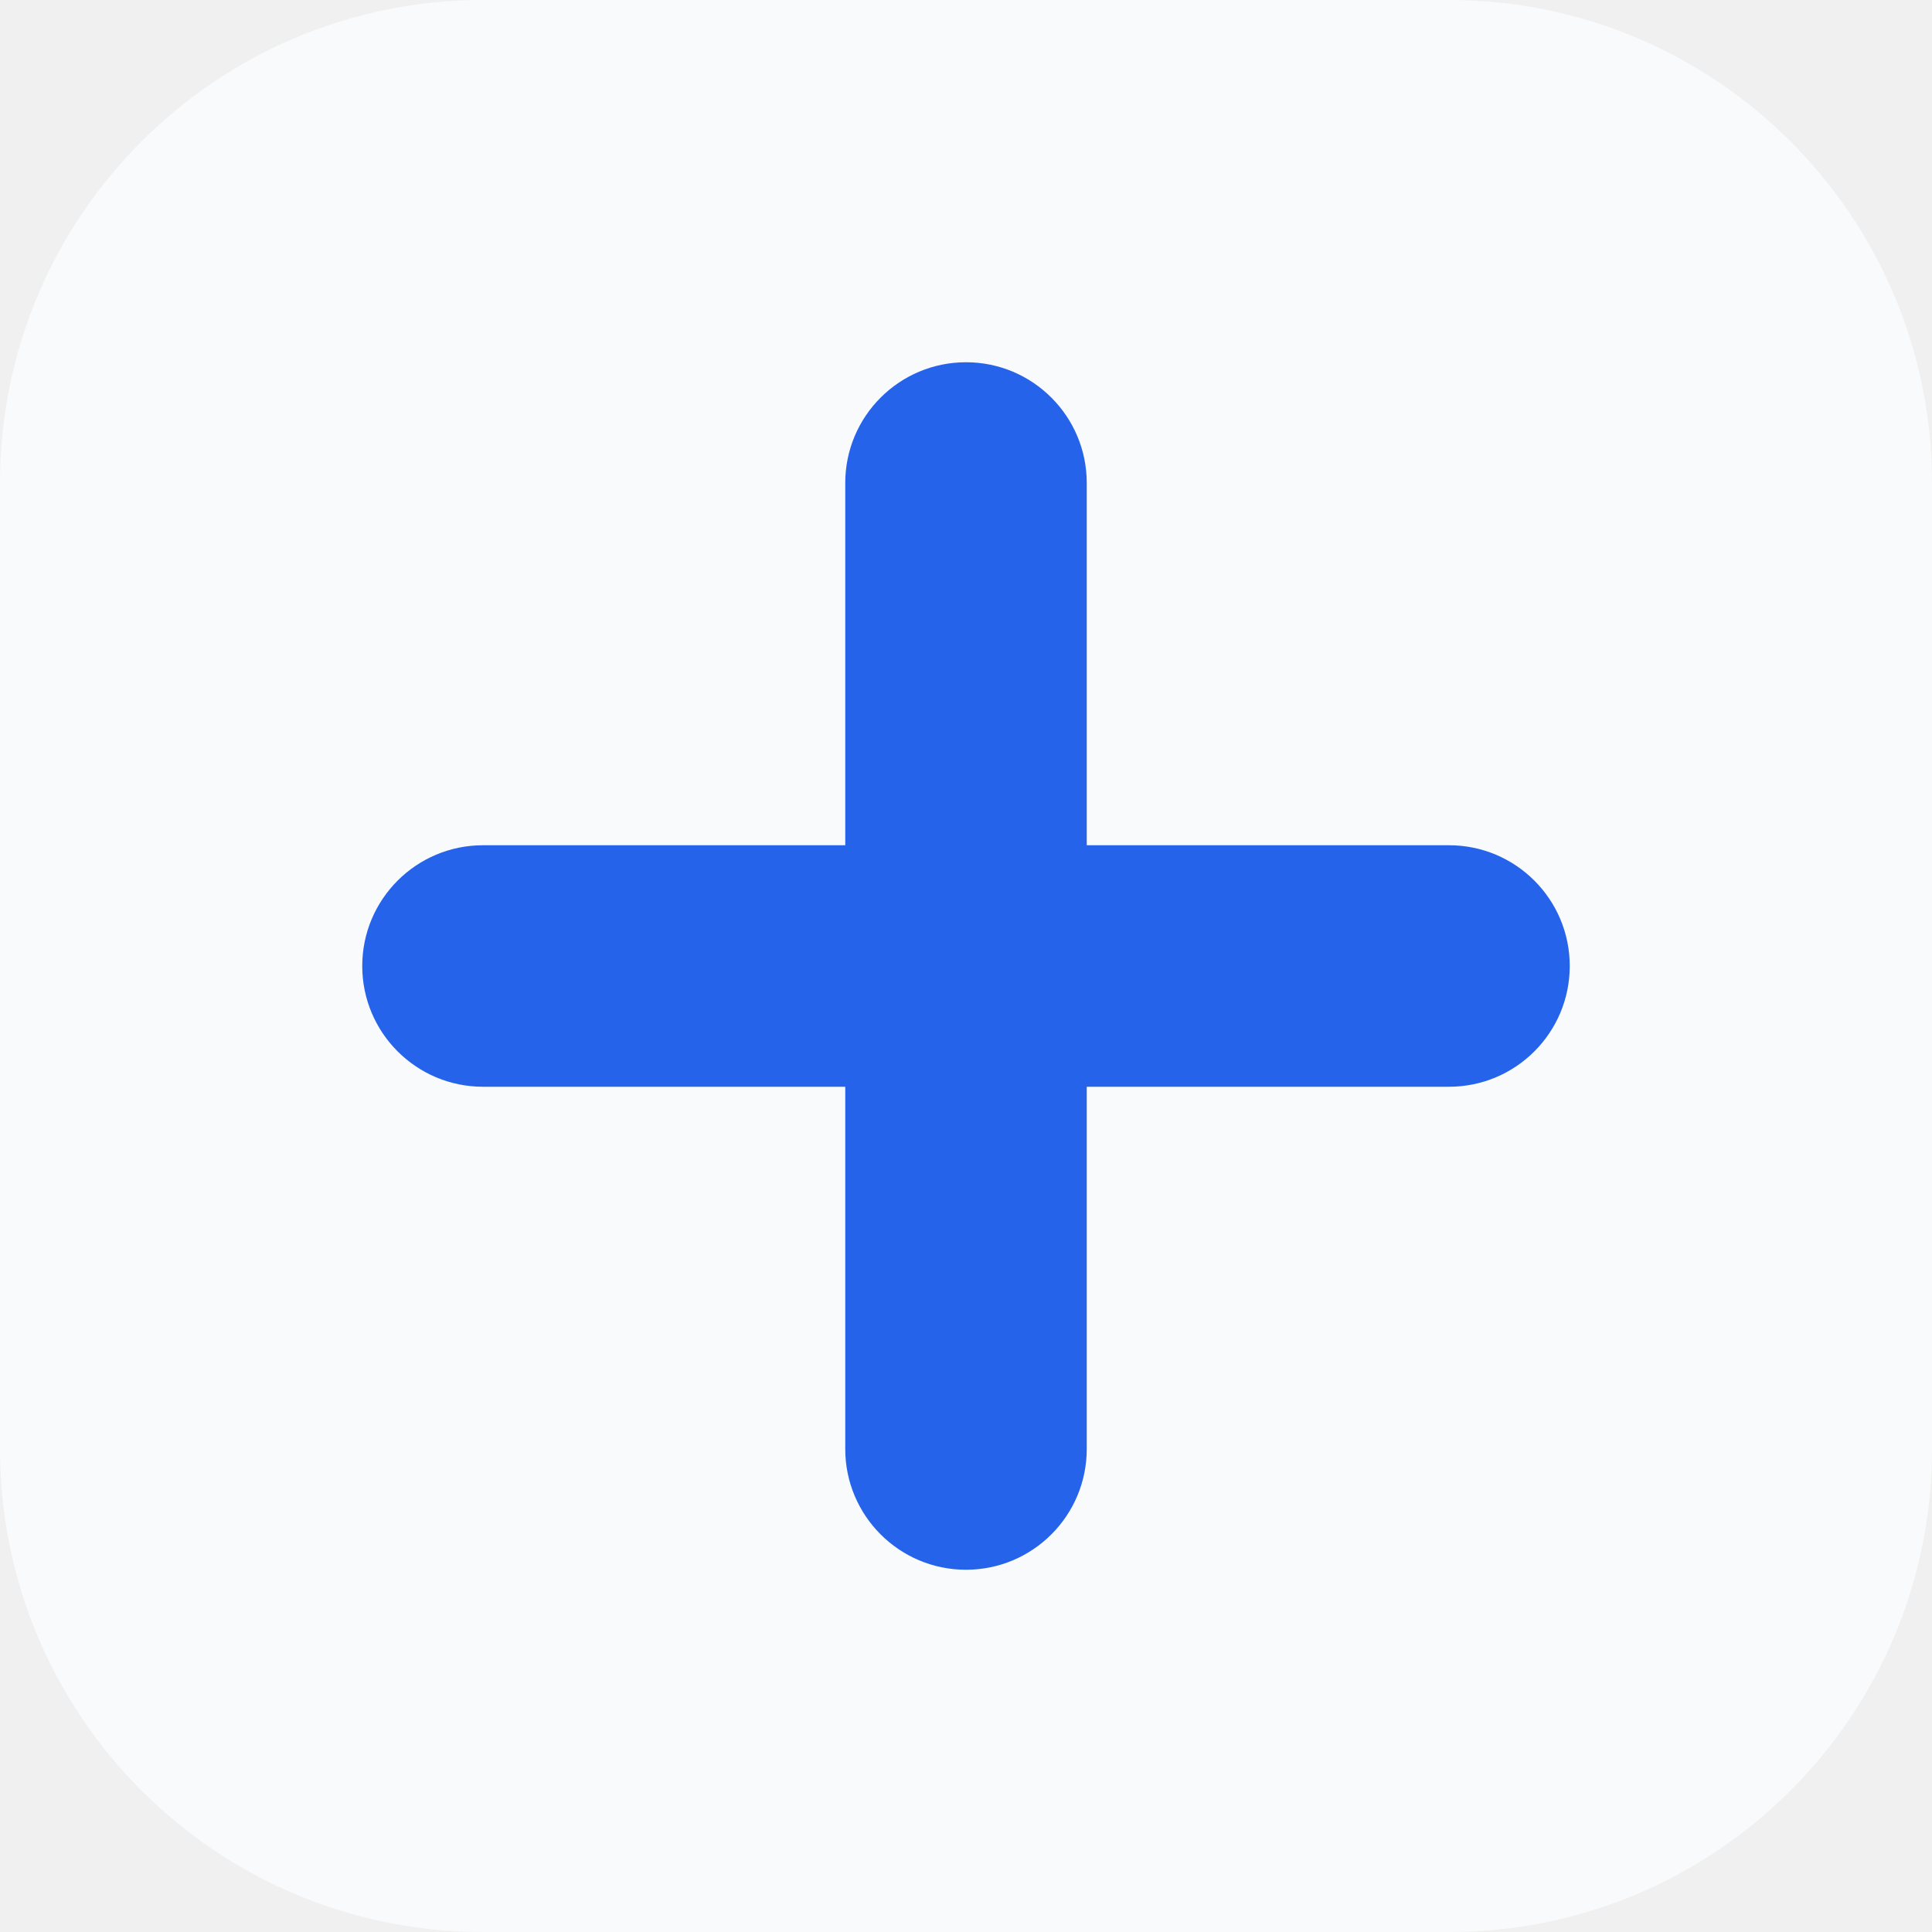
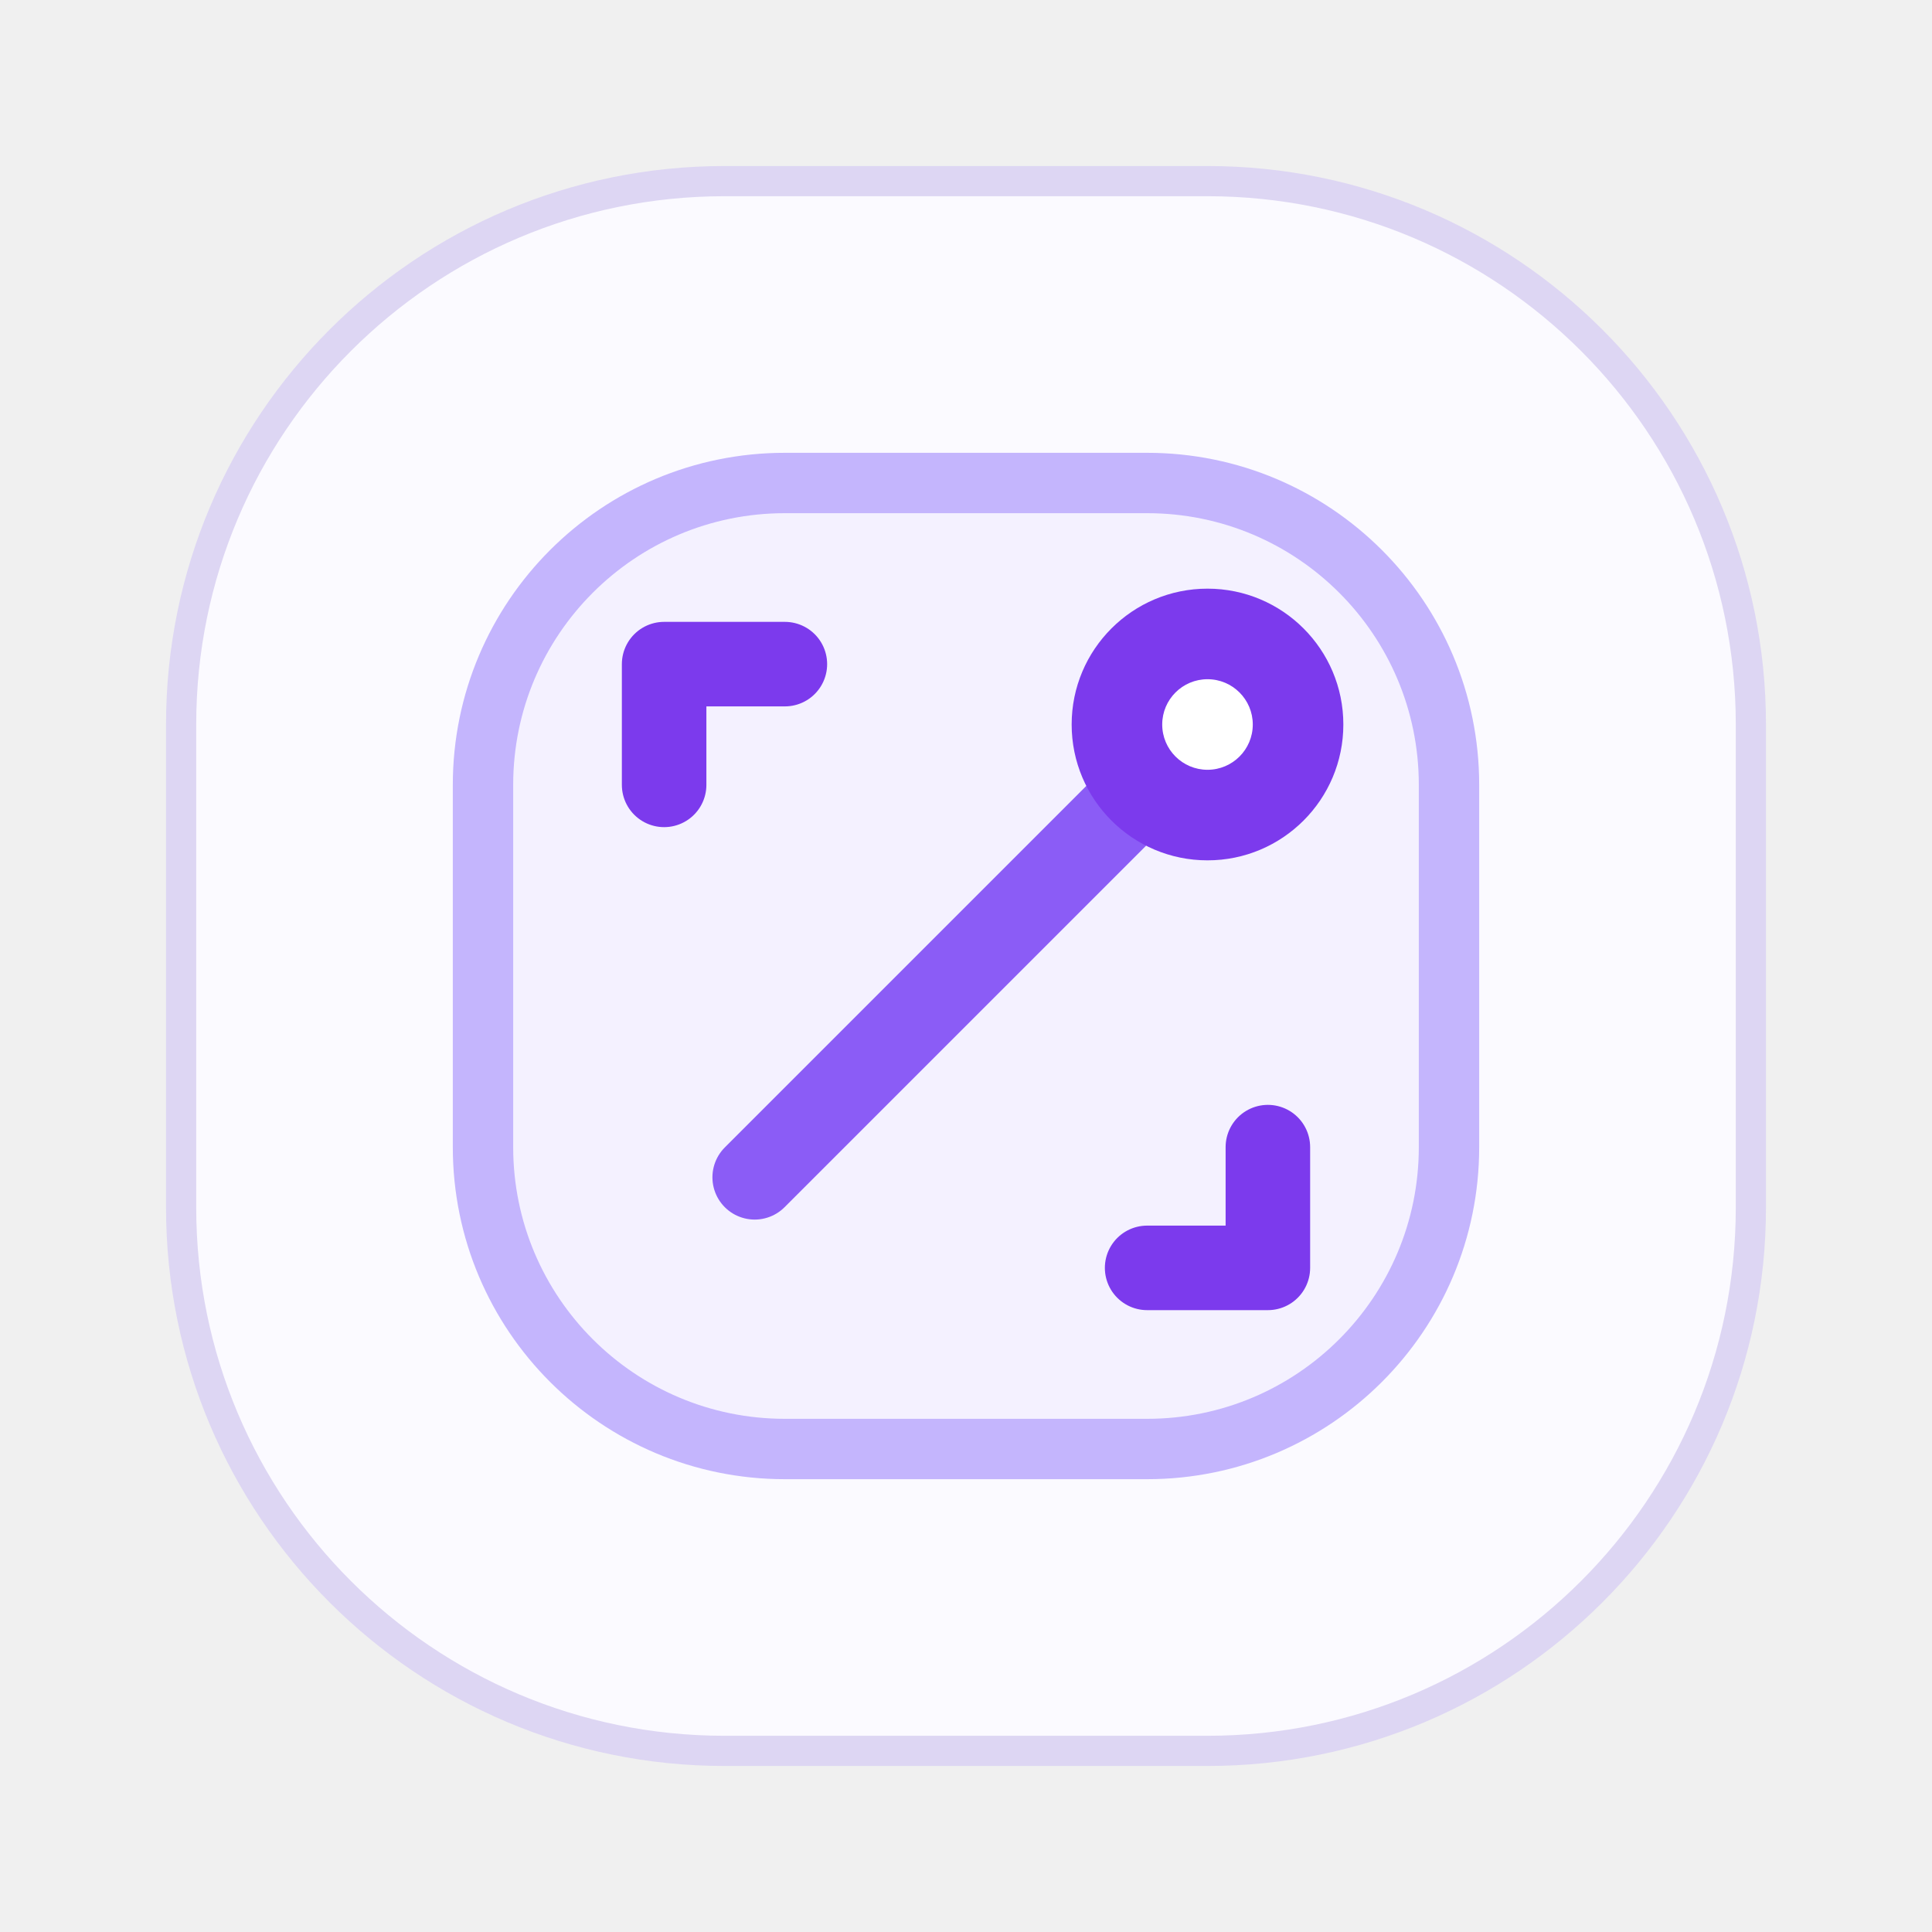
- <svg xmlns="http://www.w3.org/2000/svg" viewBox="0 0 64 64">
-   <rect width="64" height="64" rx="16" fill="#f8fafc" />
-   <g>
-     <rect x="12" y="28" width="40" height="8" rx="4" fill="#2563eb" />
-     <rect x="28" y="12" width="8" height="40" rx="4" fill="#2563eb" />
-   </g>
+ <svg xmlns="http://www.w3.org/2000/svg" width="64" height="64" viewBox="0 0 64 64" fill="none">
+   <rect x="6" y="6" width="52" height="52" rx="18" fill="#FBFAFF" stroke="#DDD6F3" />
+   <rect x="16" y="16" width="32" height="32" rx="10" fill="#F4F1FF" stroke="#C4B5FD" stroke-width="2" />
+   <path d="M22 26V22H26" stroke="#7C3AED" stroke-width="2.8" stroke-linecap="round" stroke-linejoin="round" />
+   <path d="M42 38V42H38" stroke="#7C3AED" stroke-width="2.8" stroke-linecap="round" stroke-linejoin="round" />
+   <path d="M25 39L39 25" stroke="#8B5CF6" stroke-width="2.8" stroke-linecap="round" />
+   <circle cx="40" cy="24" r="4.5" fill="#7C3AED" />
+   <circle cx="40" cy="24" r="1.5" fill="white" />
</svg>
